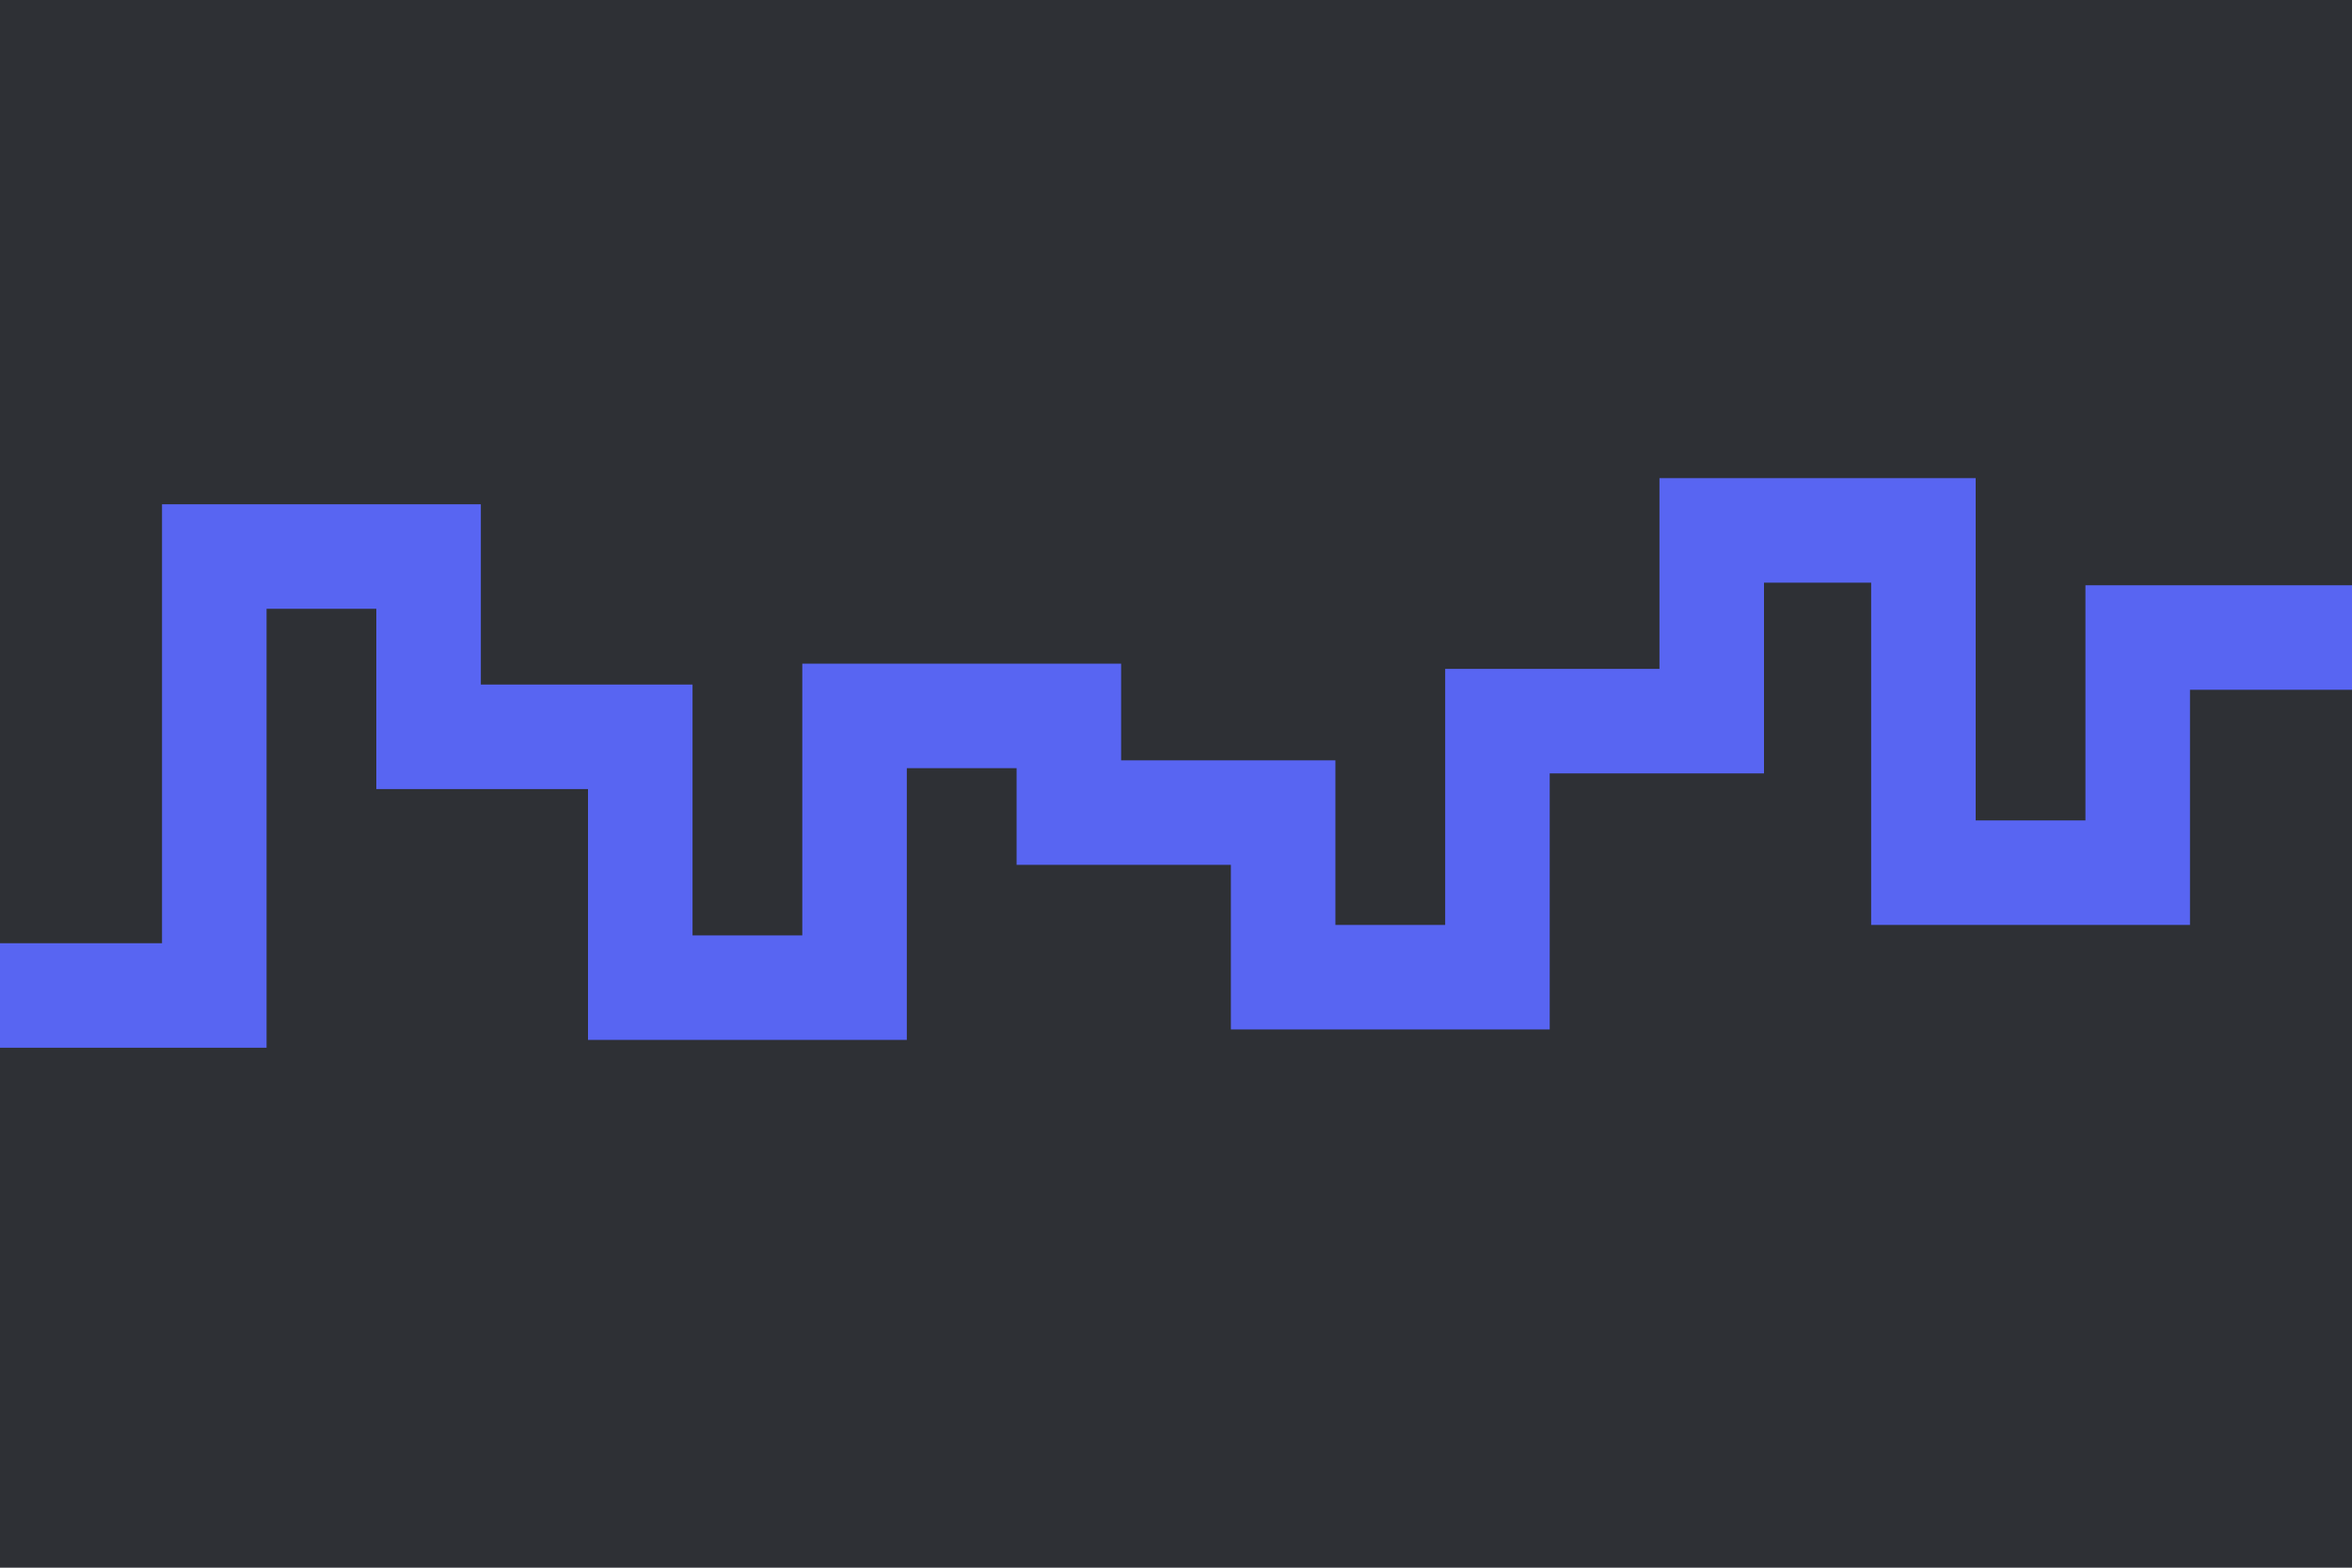
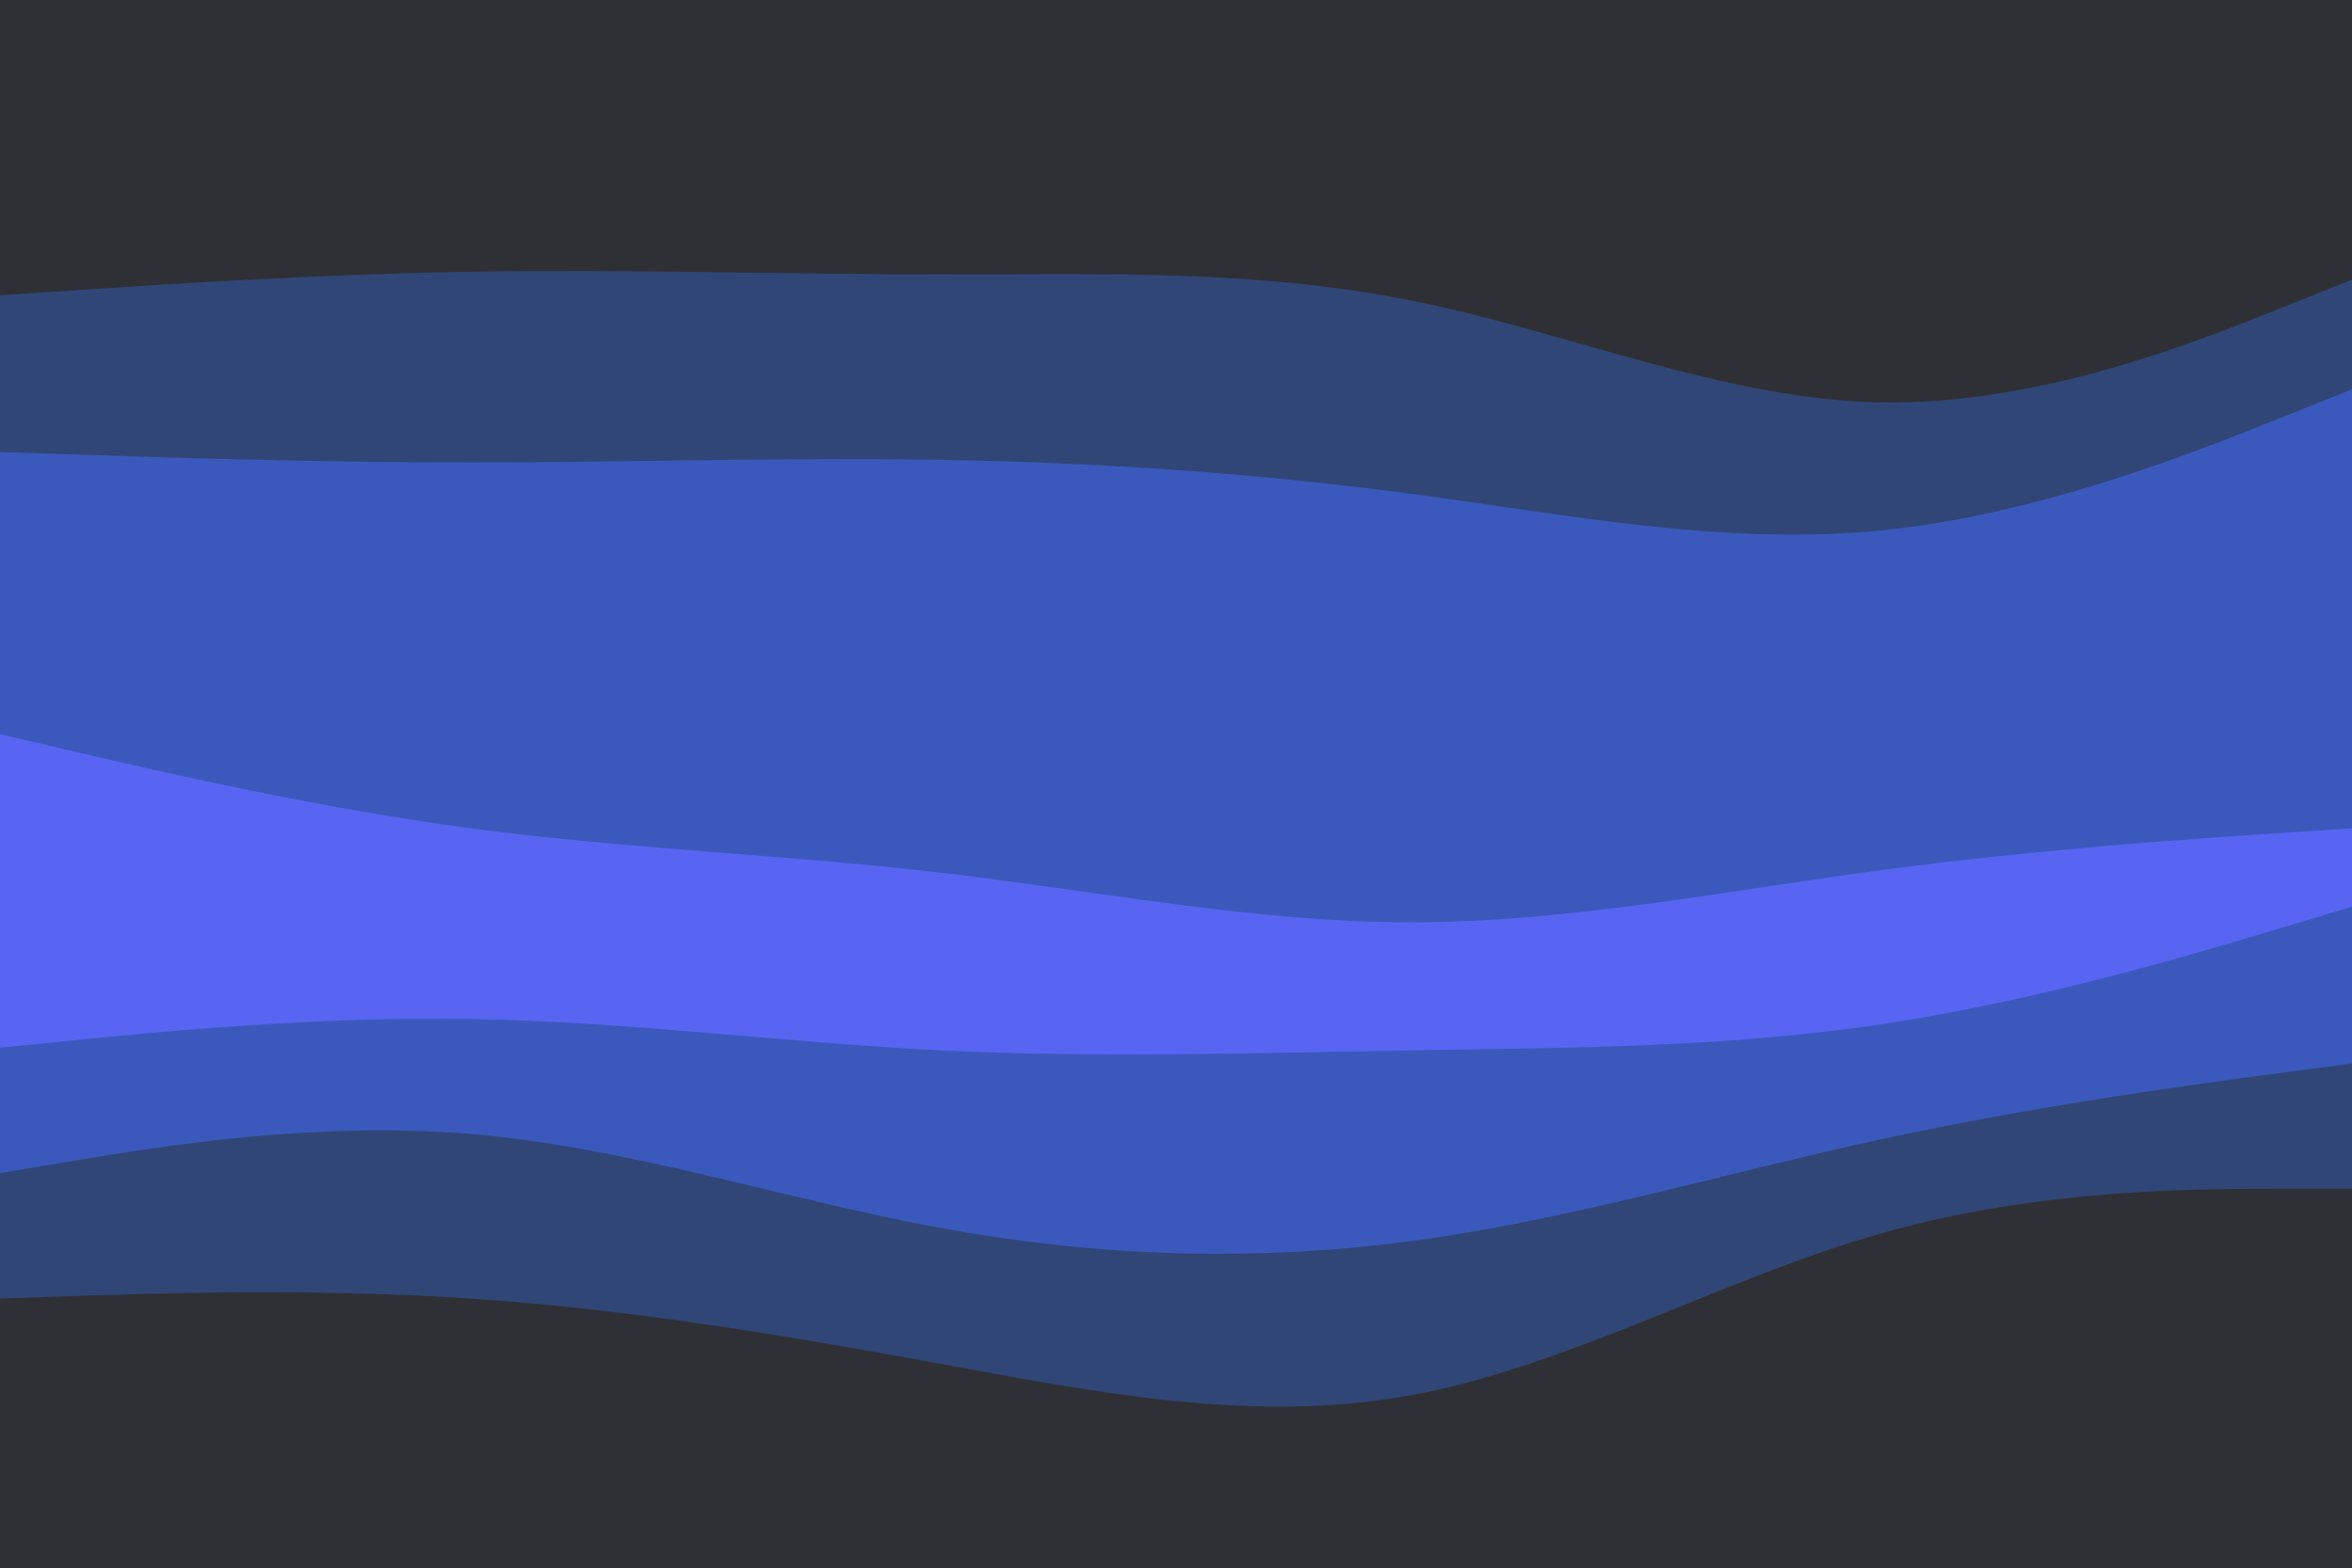
<svg xmlns="http://www.w3.org/2000/svg" id="visual" viewBox="0 0 900 600" width="900" height="600" version="1.1">
-   <rect x="0" y="0" width="900" height="600" fill="#2E3035" />
-   <path d="M0 381L82 381L82 213L164 213L164 282L245 282L245 378L327 378L327 274L409 274L409 311L491 311L491 374L573 374L573 276L655 276L655 203L736 203L736 334L818 334L818 244L900 244" fill="none" stroke-linecap="square" stroke-linejoin="miter" stroke="#5865F2" stroke-width="40" />
+   <path d="M0 115L30 113C60 111 120 107 180 106C240 105 300 107 360 107C420 107 480 105 540 117C600 129 660 155 720 156C780 157 840 133 870 121L900 109L900 0L870 0C840 0 780 0 720 0C660 0 600 0 540 0C480 0 420 0 360 0C300 0 240 0 180 0C120 0 60 0 30 0L0 0Z" fill="#2e3035" />
+   <path d="M0 175L30 176C60 177 120 179 180 179C240 179 300 177 360 178C420 179 480 183 540 191C600 199 660 211 720 205C780 199 840 175 870 163L900 151L900 107L870 119C840 131 780 155 720 154C660 153 600 127 540 115C480 103 420 105 360 105C300 105 240 103 180 104C120 105 60 109 30 111L0 113Z" fill="#304677" />
+   <path d="M0 283L30 290C60 297 120 311 180 319C240 327 300 329 360 336C420 343 480 355 540 355C600 355 660 343 720 335C780 327 840 323 870 321L900 319L900 149L870 161C840 173 780 197 720 203C660 209 600 197 540 189C480 181 420 177 360 176C300 175 240 177 180 177C120 177 60 175 30 174L0 173Z" fill="#3b59bc" />
+   <path d="M0 349L30 353C60 357 120 365 180 368C240 371 300 369 360 371C420 373 480 379 540 383C600 387 660 389 720 381C780 373 840 355 870 346L900 337L900 317L870 319C840 321 780 325 720 333C660 341 600 353 540 353C480 353 420 341 360 334C300 327 240 325 180 317C120 309 60 295 30 288L0 281Z" fill="#5865f2" />
+   <path d="M0 403L30 400C60 397 120 391 180 392C240 393 300 401 360 404C420 407 480 405 540 404C600 403 660 403 720 394C780 385 840 367 870 358L900 349L900 335L870 344C840 353 780 371 720 379C660 387 600 385 540 381C480 377 420 371 360 369C300 367 240 369 180 366C120 363 60 355 30 351L0 347Z" fill="#5865f2" />
+   <path d="M0 451L30 446C60 441 120 431 180 436C240 441 300 461 360 472C420 483 480 485 540 477C600 469 660 451 720 438C780 425 840 417 870 413L900 409L900 347L870 356C840 365 780 383 720 392C660 401 600 401 540 402C480 403 420 405 360 402C300 399 240 391 180 390C120 389 60 395 30 398L0 401Z" fill="#3b59bc" />
+   <path d="M0 499L30 498C60 497 120 495 180 499C240 503 300 513 360 524C420 535 480 547 540 536C600 525 660 491 720 474C780 457 840 457 870 457L900 457L900 407L870 411C840 415 780 423 720 436C660 449 600 467 540 475C480 483 420 481 360 470C300 459 240 439 180 434C120 429 60 439 30 444L0 449Z" fill="#304677" />
+   <path d="M0 601L30 601C60 601 120 601 180 601C240 601 300 601 360 601C420 601 480 601 540 601C600 601 660 601 720 601C780 601 840 601 870 601L900 601L900 455L870 455C840 455 780 455 720 472C660 489 600 523 540 534C480 545 420 533 360 522C300 511 240 501 180 497C120 493 60 495 30 496L0 497Z" fill="#2e3035" />
</svg>
